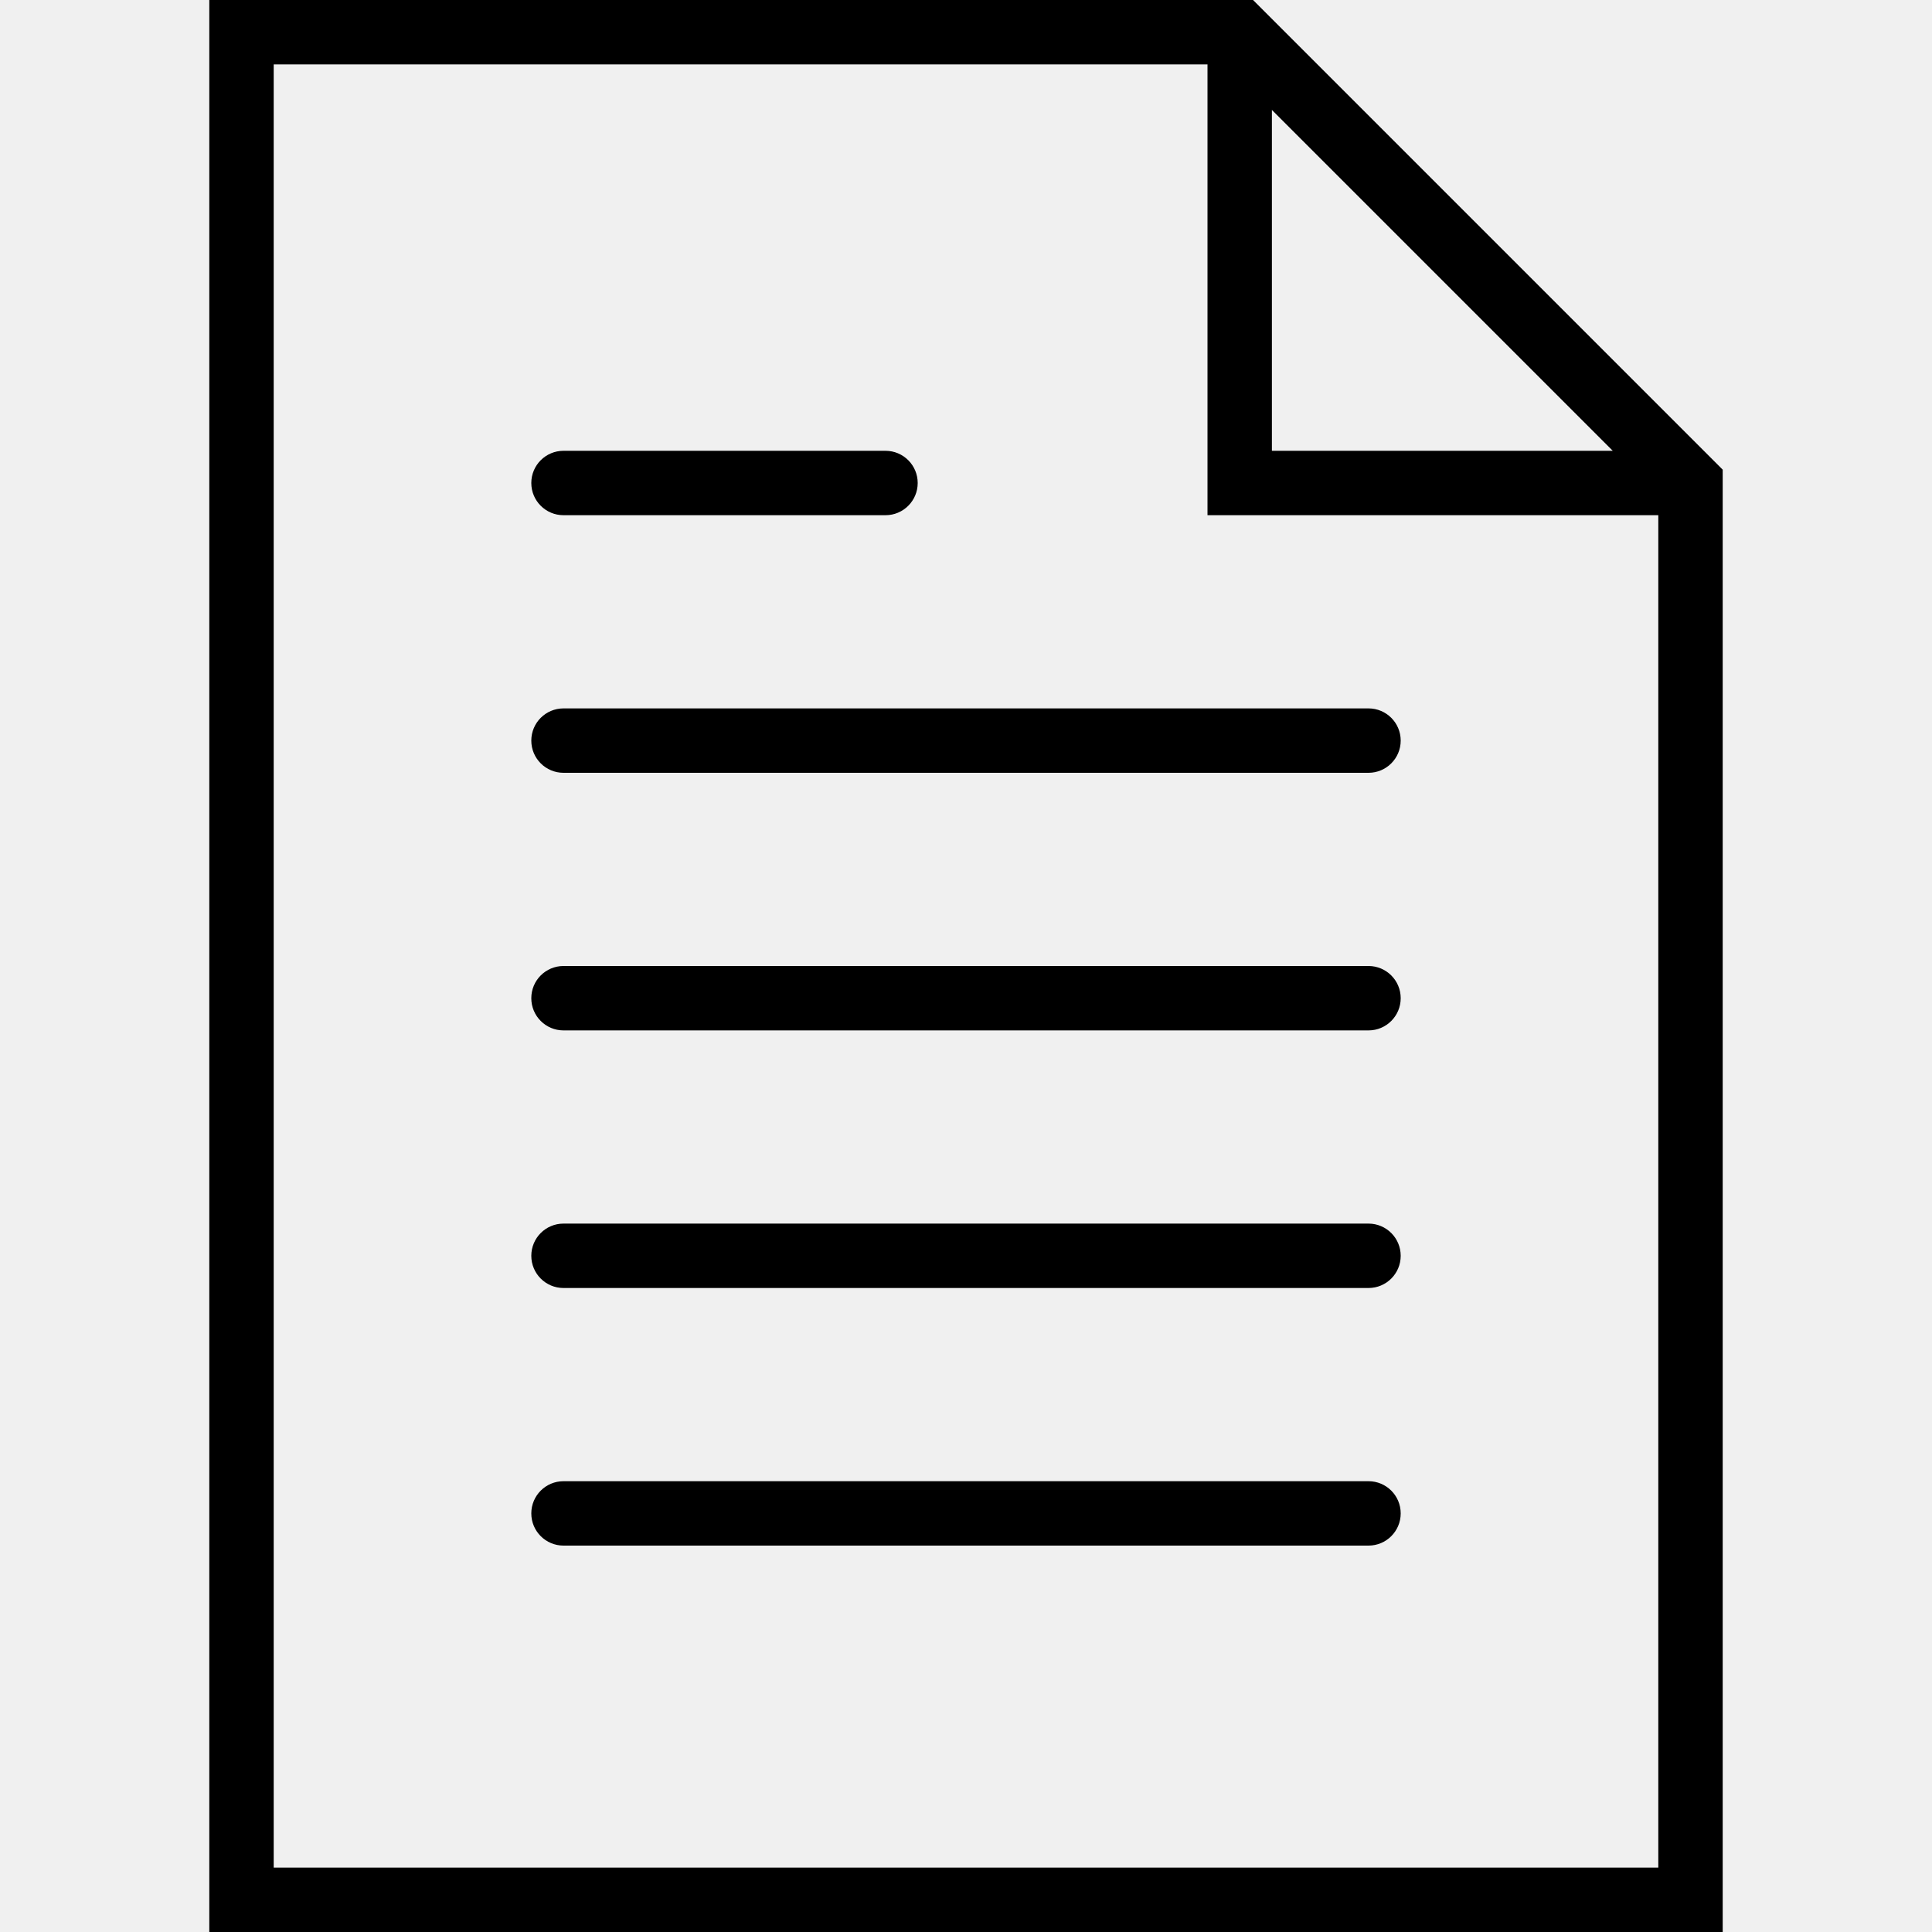
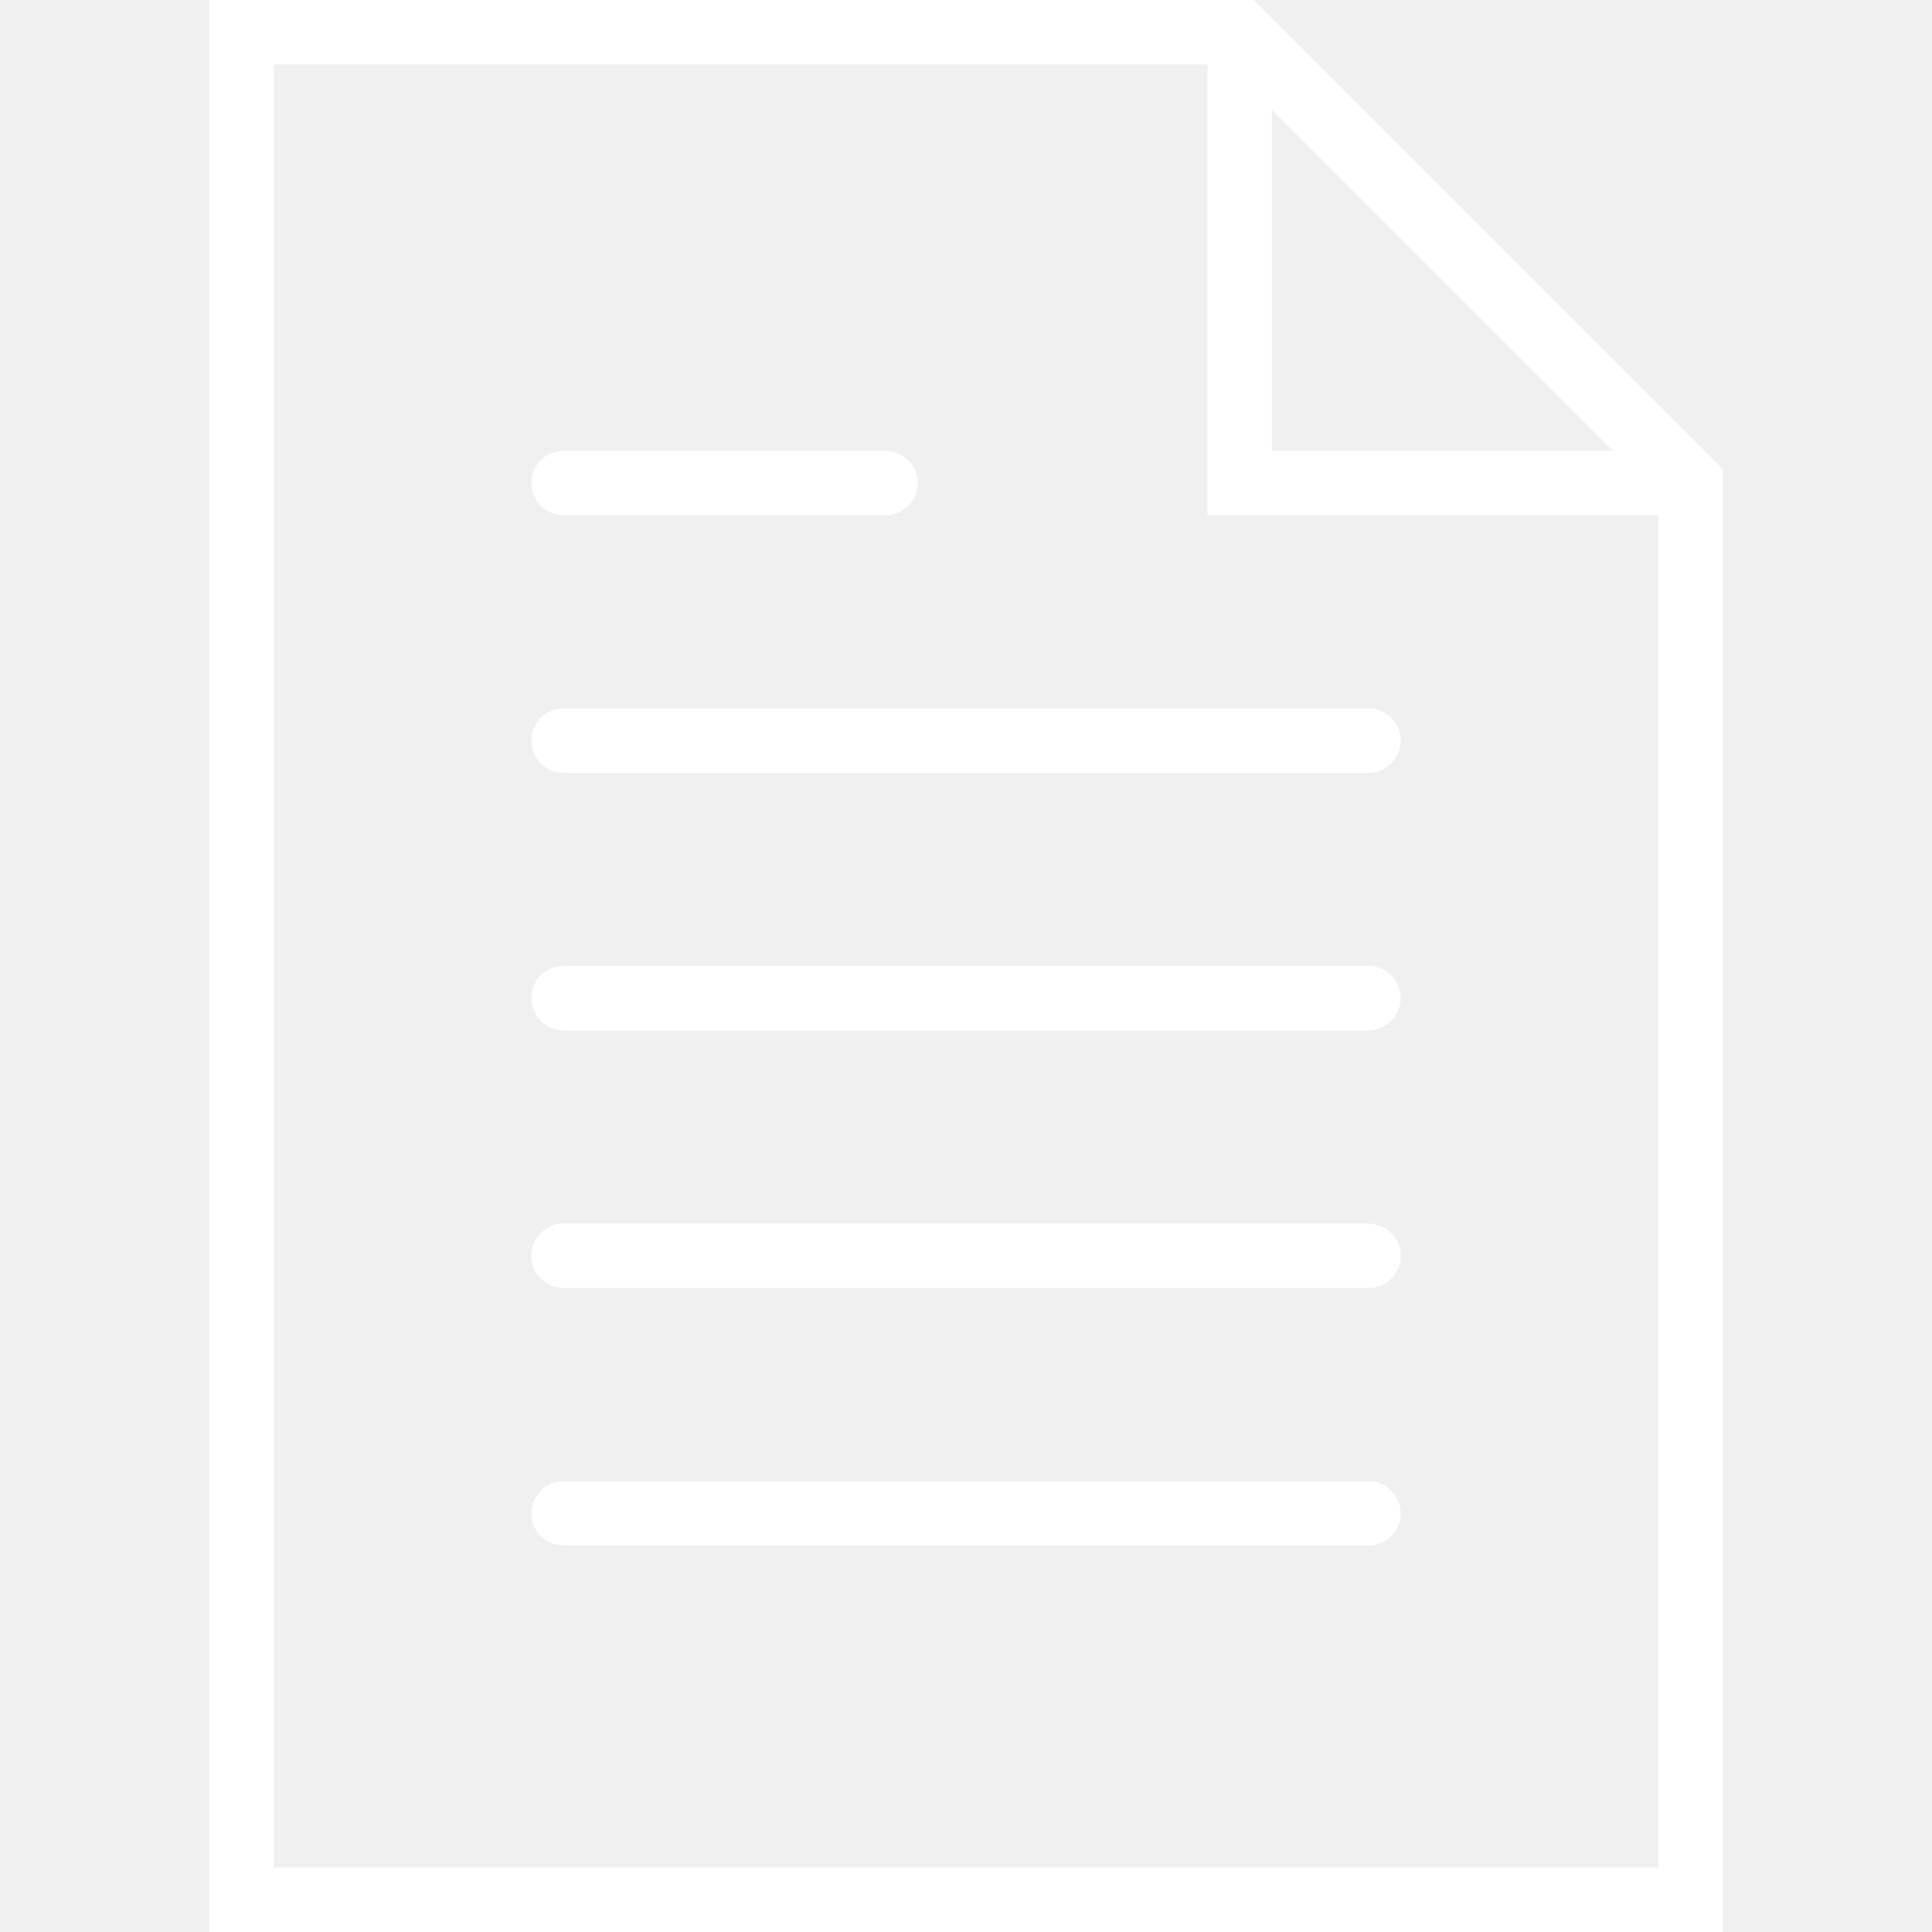
- <svg xmlns="http://www.w3.org/2000/svg" version="1.1" id="svg-1f10" x="0px" y="0px" viewBox="0 0 60 60" style="enable-background:new 0 0 60 60;" xml:space="preserve" class="u-svg-content">
+ <svg xmlns="http://www.w3.org/2000/svg" fill="#ffffff" version="1.1" id="svg-1f10" x="0px" y="0px" viewBox="0 0 60 60" style="enable-background:new 0 0 60 60;" xml:space="preserve" class="u-svg-content">
  <g>
    <path d="M42.5,22h-25c-0.552,0-1,0.447-1,1s0.448,1,1,1h25c0.552,0,1-0.447,1-1S43.052,22,42.5,22z" />
    <path d="M17.5,16h10c0.552,0,1-0.447,1-1s-0.448-1-1-1h-10c-0.552,0-1,0.447-1,1S16.948,16,17.5,16z" />
    <path d="M42.5,30h-25c-0.552,0-1,0.447-1,1s0.448,1,1,1h25c0.552,0,1-0.447,1-1S43.052,30,42.5,30z" />
    <path d="M42.5,38h-25c-0.552,0-1,0.447-1,1s0.448,1,1,1h25c0.552,0,1-0.447,1-1S43.052,38,42.5,38z" />
    <path d="M42.5,46h-25c-0.552,0-1,0.447-1,1s0.448,1,1,1h25c0.552,0,1-0.447,1-1S43.052,46,42.5,46z" />
    <path d="M38.914,0H6.5v60h47V14.586L38.914,0z M39.5,3.414L50.086,14H39.5V3.414z M8.5,58V2h29v14h14v42H8.5z" />
  </g>
  <g />
  <g />
  <g />
  <g />
  <g />
  <g />
  <g />
  <g />
  <g />
  <g />
  <g />
  <g />
  <g />
  <g />
  <g />
</svg>
